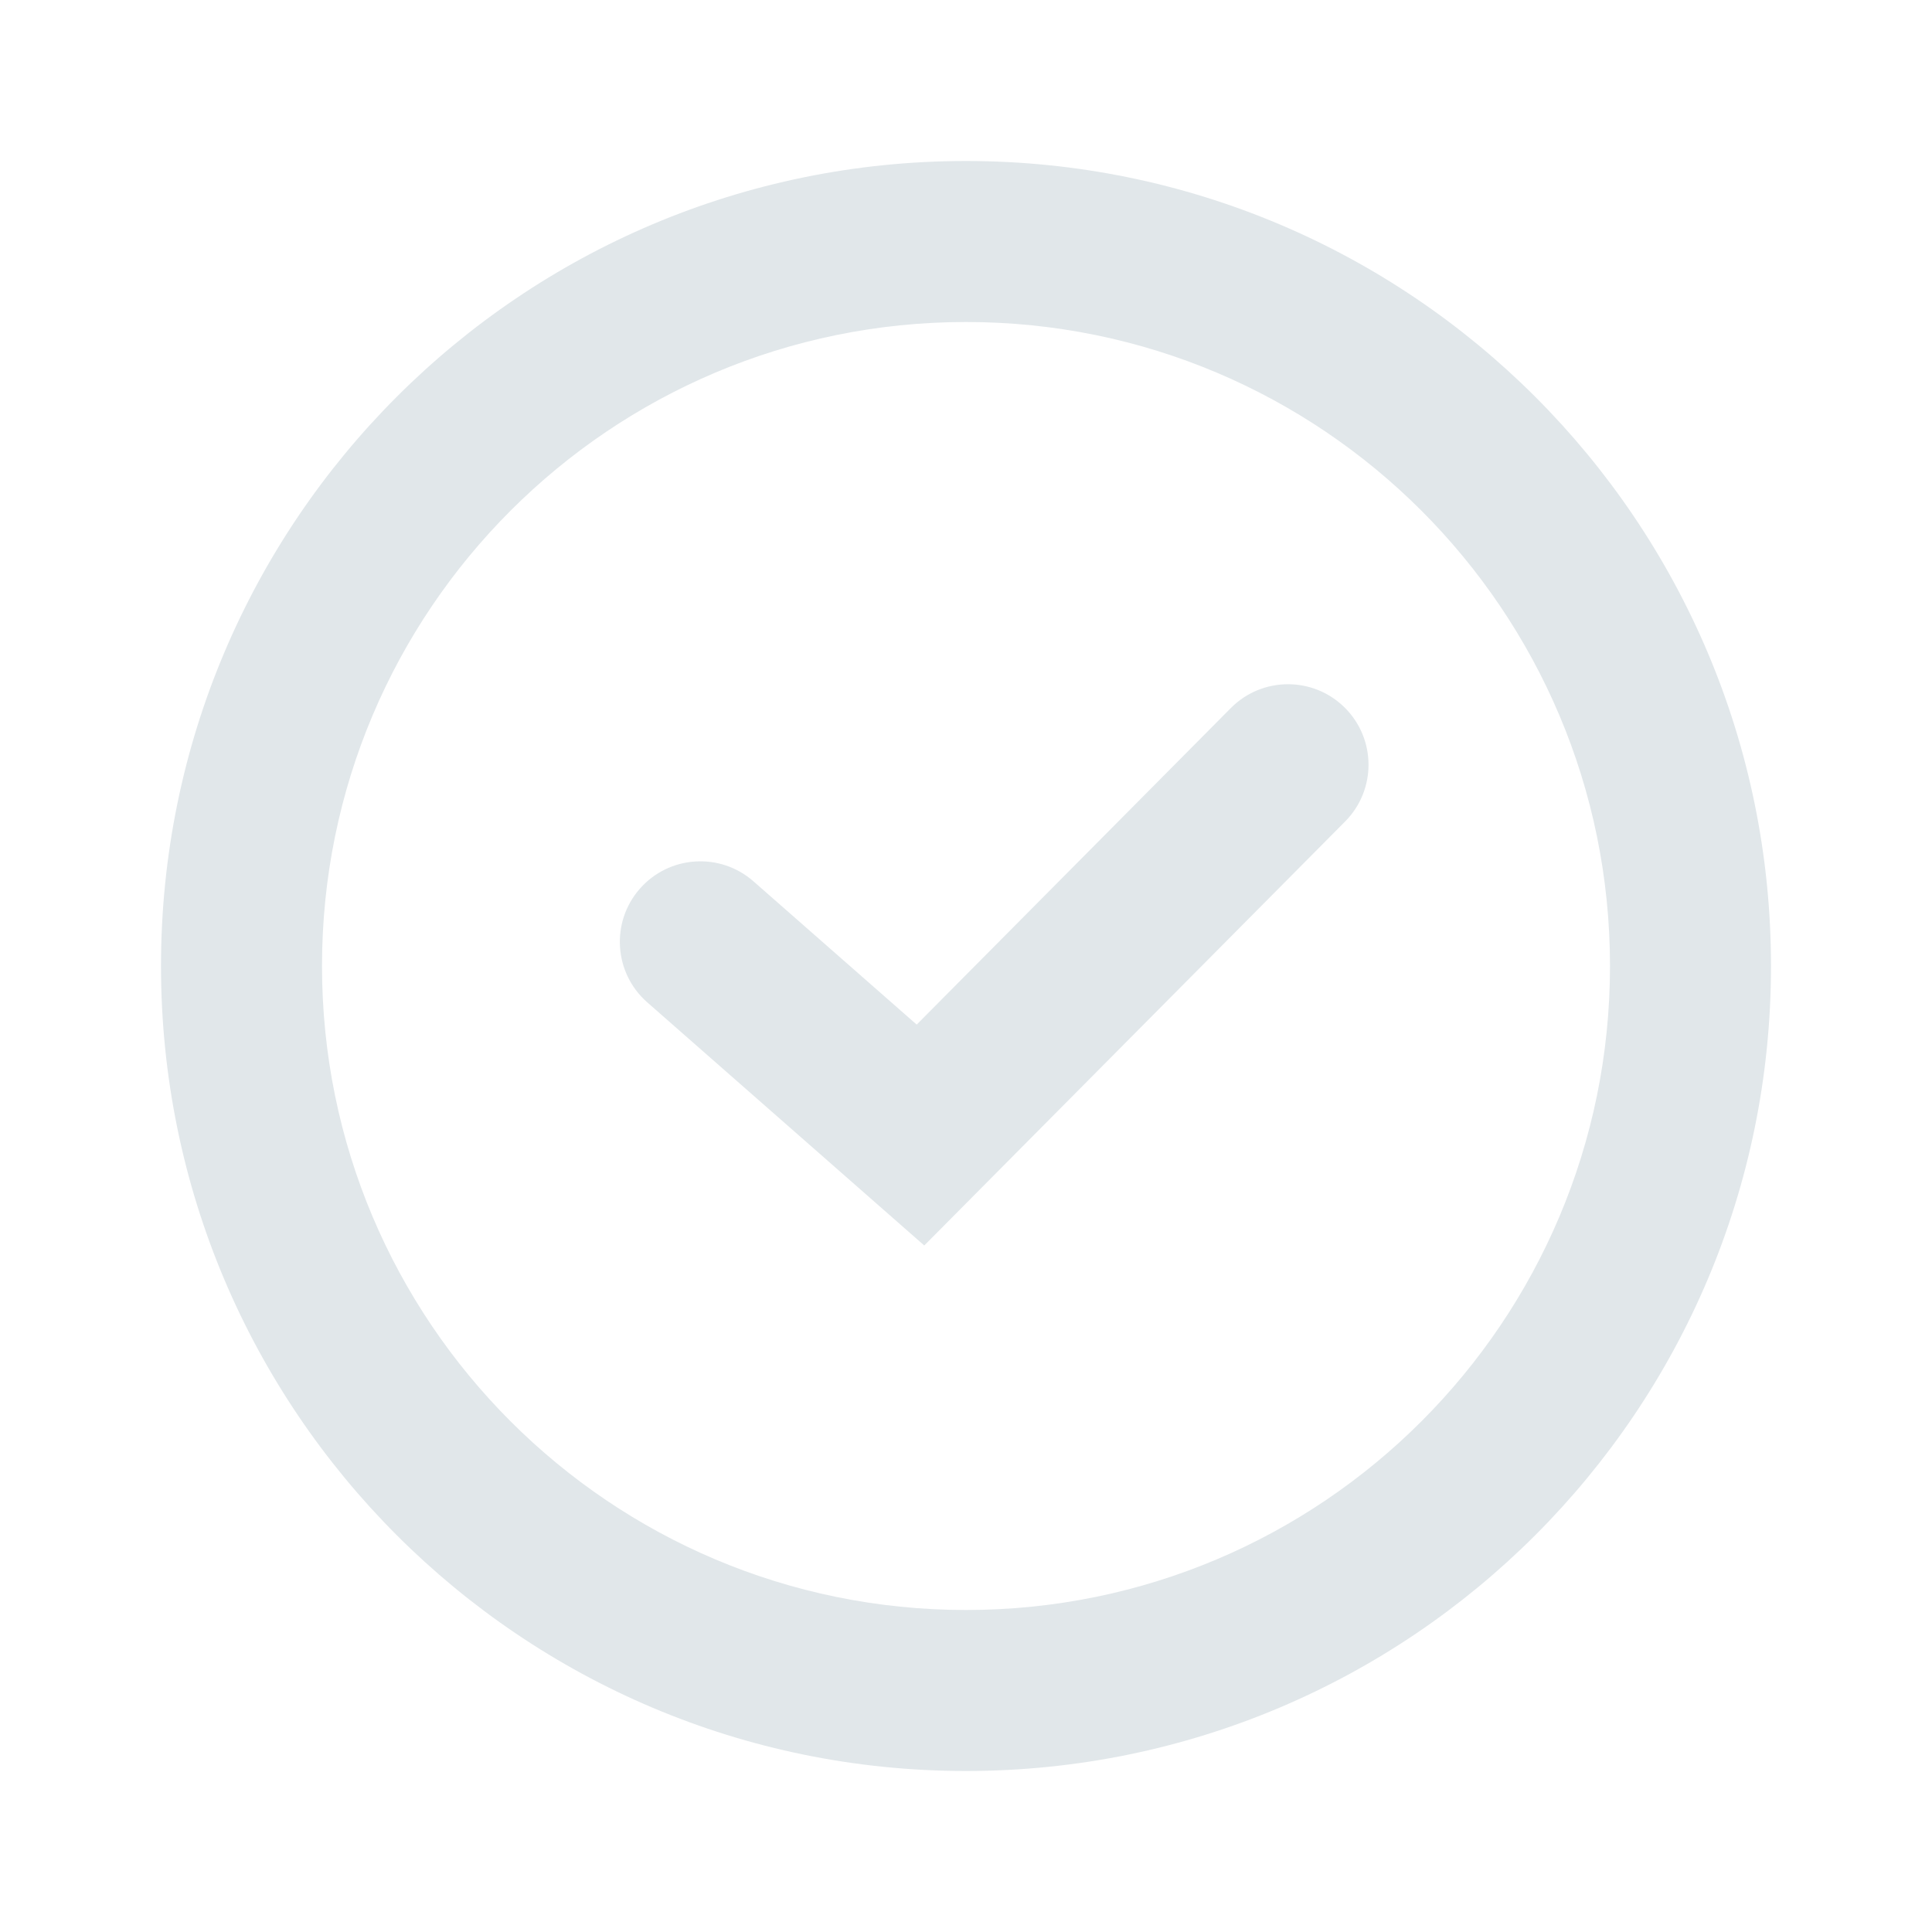
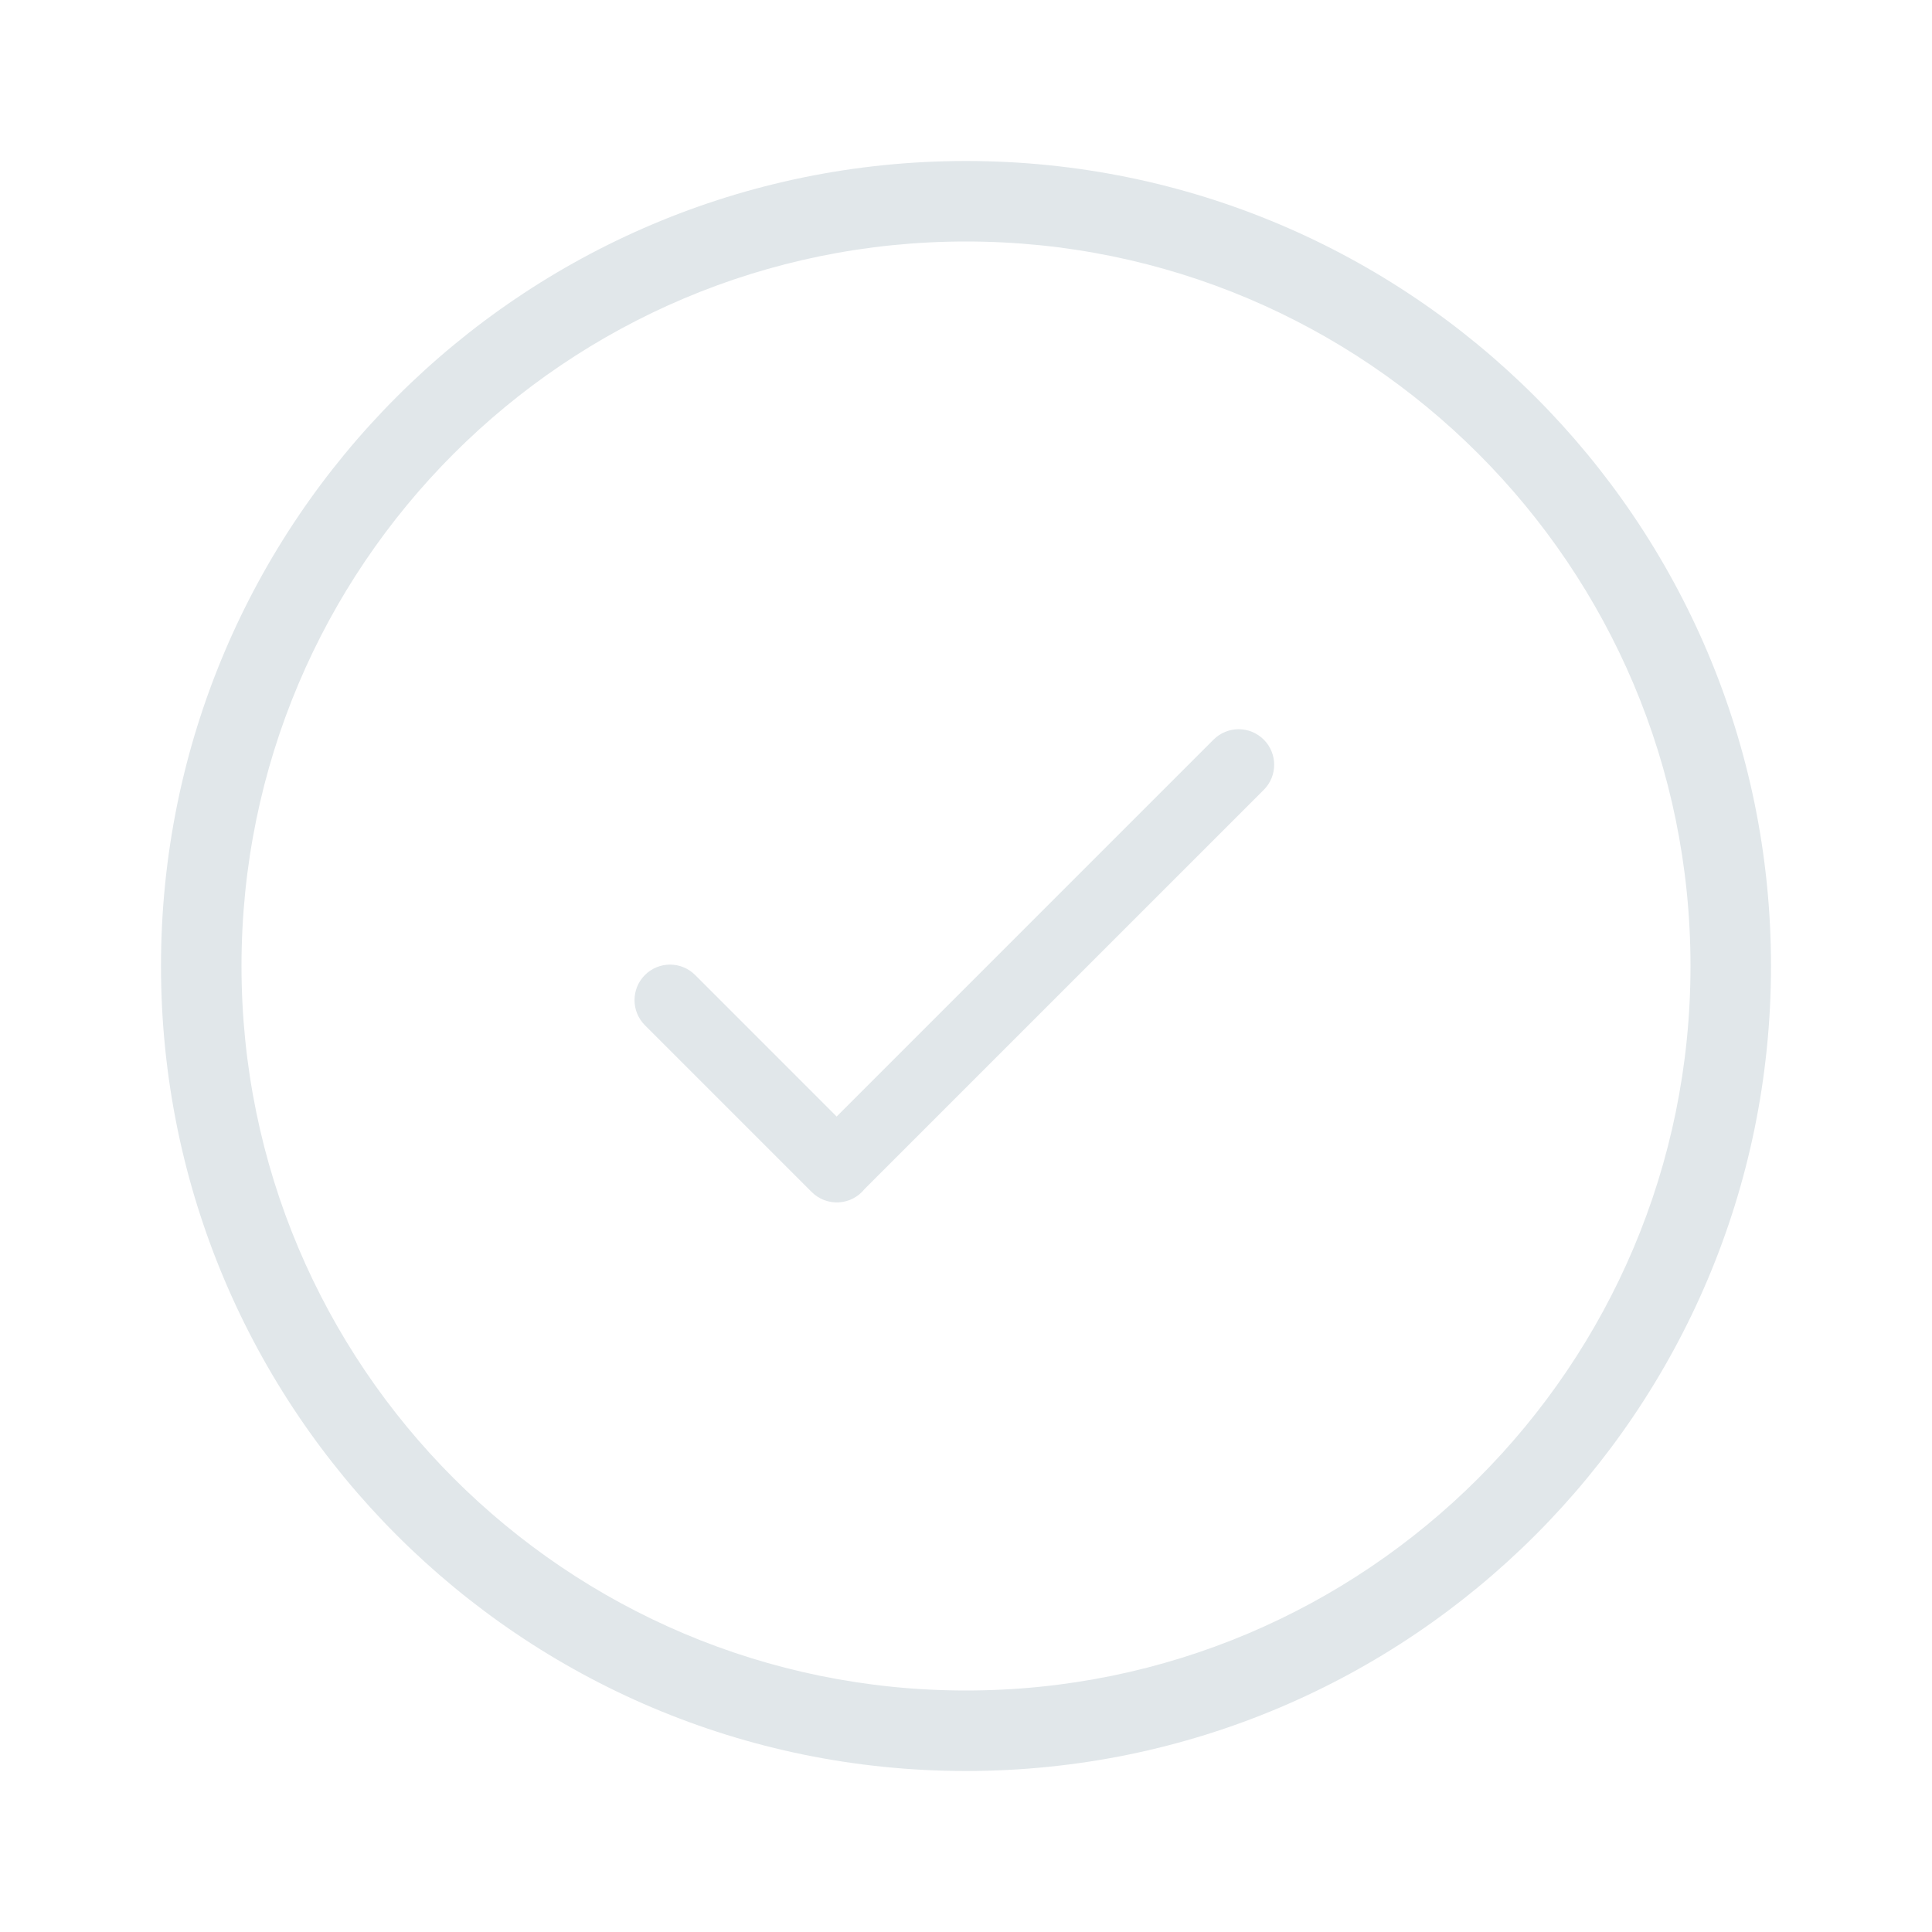
<svg xmlns="http://www.w3.org/2000/svg" width="48" height="48" fill="none" viewBox="0 0 48 48">
  <g class="48x48/Outline/checkmark">
-     <path fill="#E1E7EA" fill-rule="evenodd" d="M40 24c0 8.837-7.163 16-16 16S8 32.837 8 24 15.163 8 24 8s16 7.163 16 16Zm4 0c0 11.046-8.954 20-20 20S4 35.046 4 24 12.954 4 24 4s20 8.954 20 20Zm-10.58-3.591a2 2 0 0 0-2.84-2.818l-7.805 7.865-4.056-3.56a2 2 0 0 0-2.638 3.007l6.882 6.041L33.42 20.409Z" class="Primary" clip-rule="evenodd" />
+     <path fill="#E1E7EA" fill-rule="evenodd" d="M24 42c9.941 0 18-8.059 18-18S33.941 6 24 6 6 14.059 6 24s8.059 18 18 18Zm0 2c11.046 0 20-8.954 20-20S35.046 4 24 4 4 12.954 4 24s8.954 20 20 20Zm7.398-24.376a.882.882 0 1 0-1.248-1.248l-9.364 9.364-3.515-3.516a.882.882 0 0 0-1.248 1.248l4.143 4.143a.882.882 0 0 0 1.314-.074l9.918-9.917Z" class="Primary" clip-rule="evenodd" />
  </g>
</svg>
